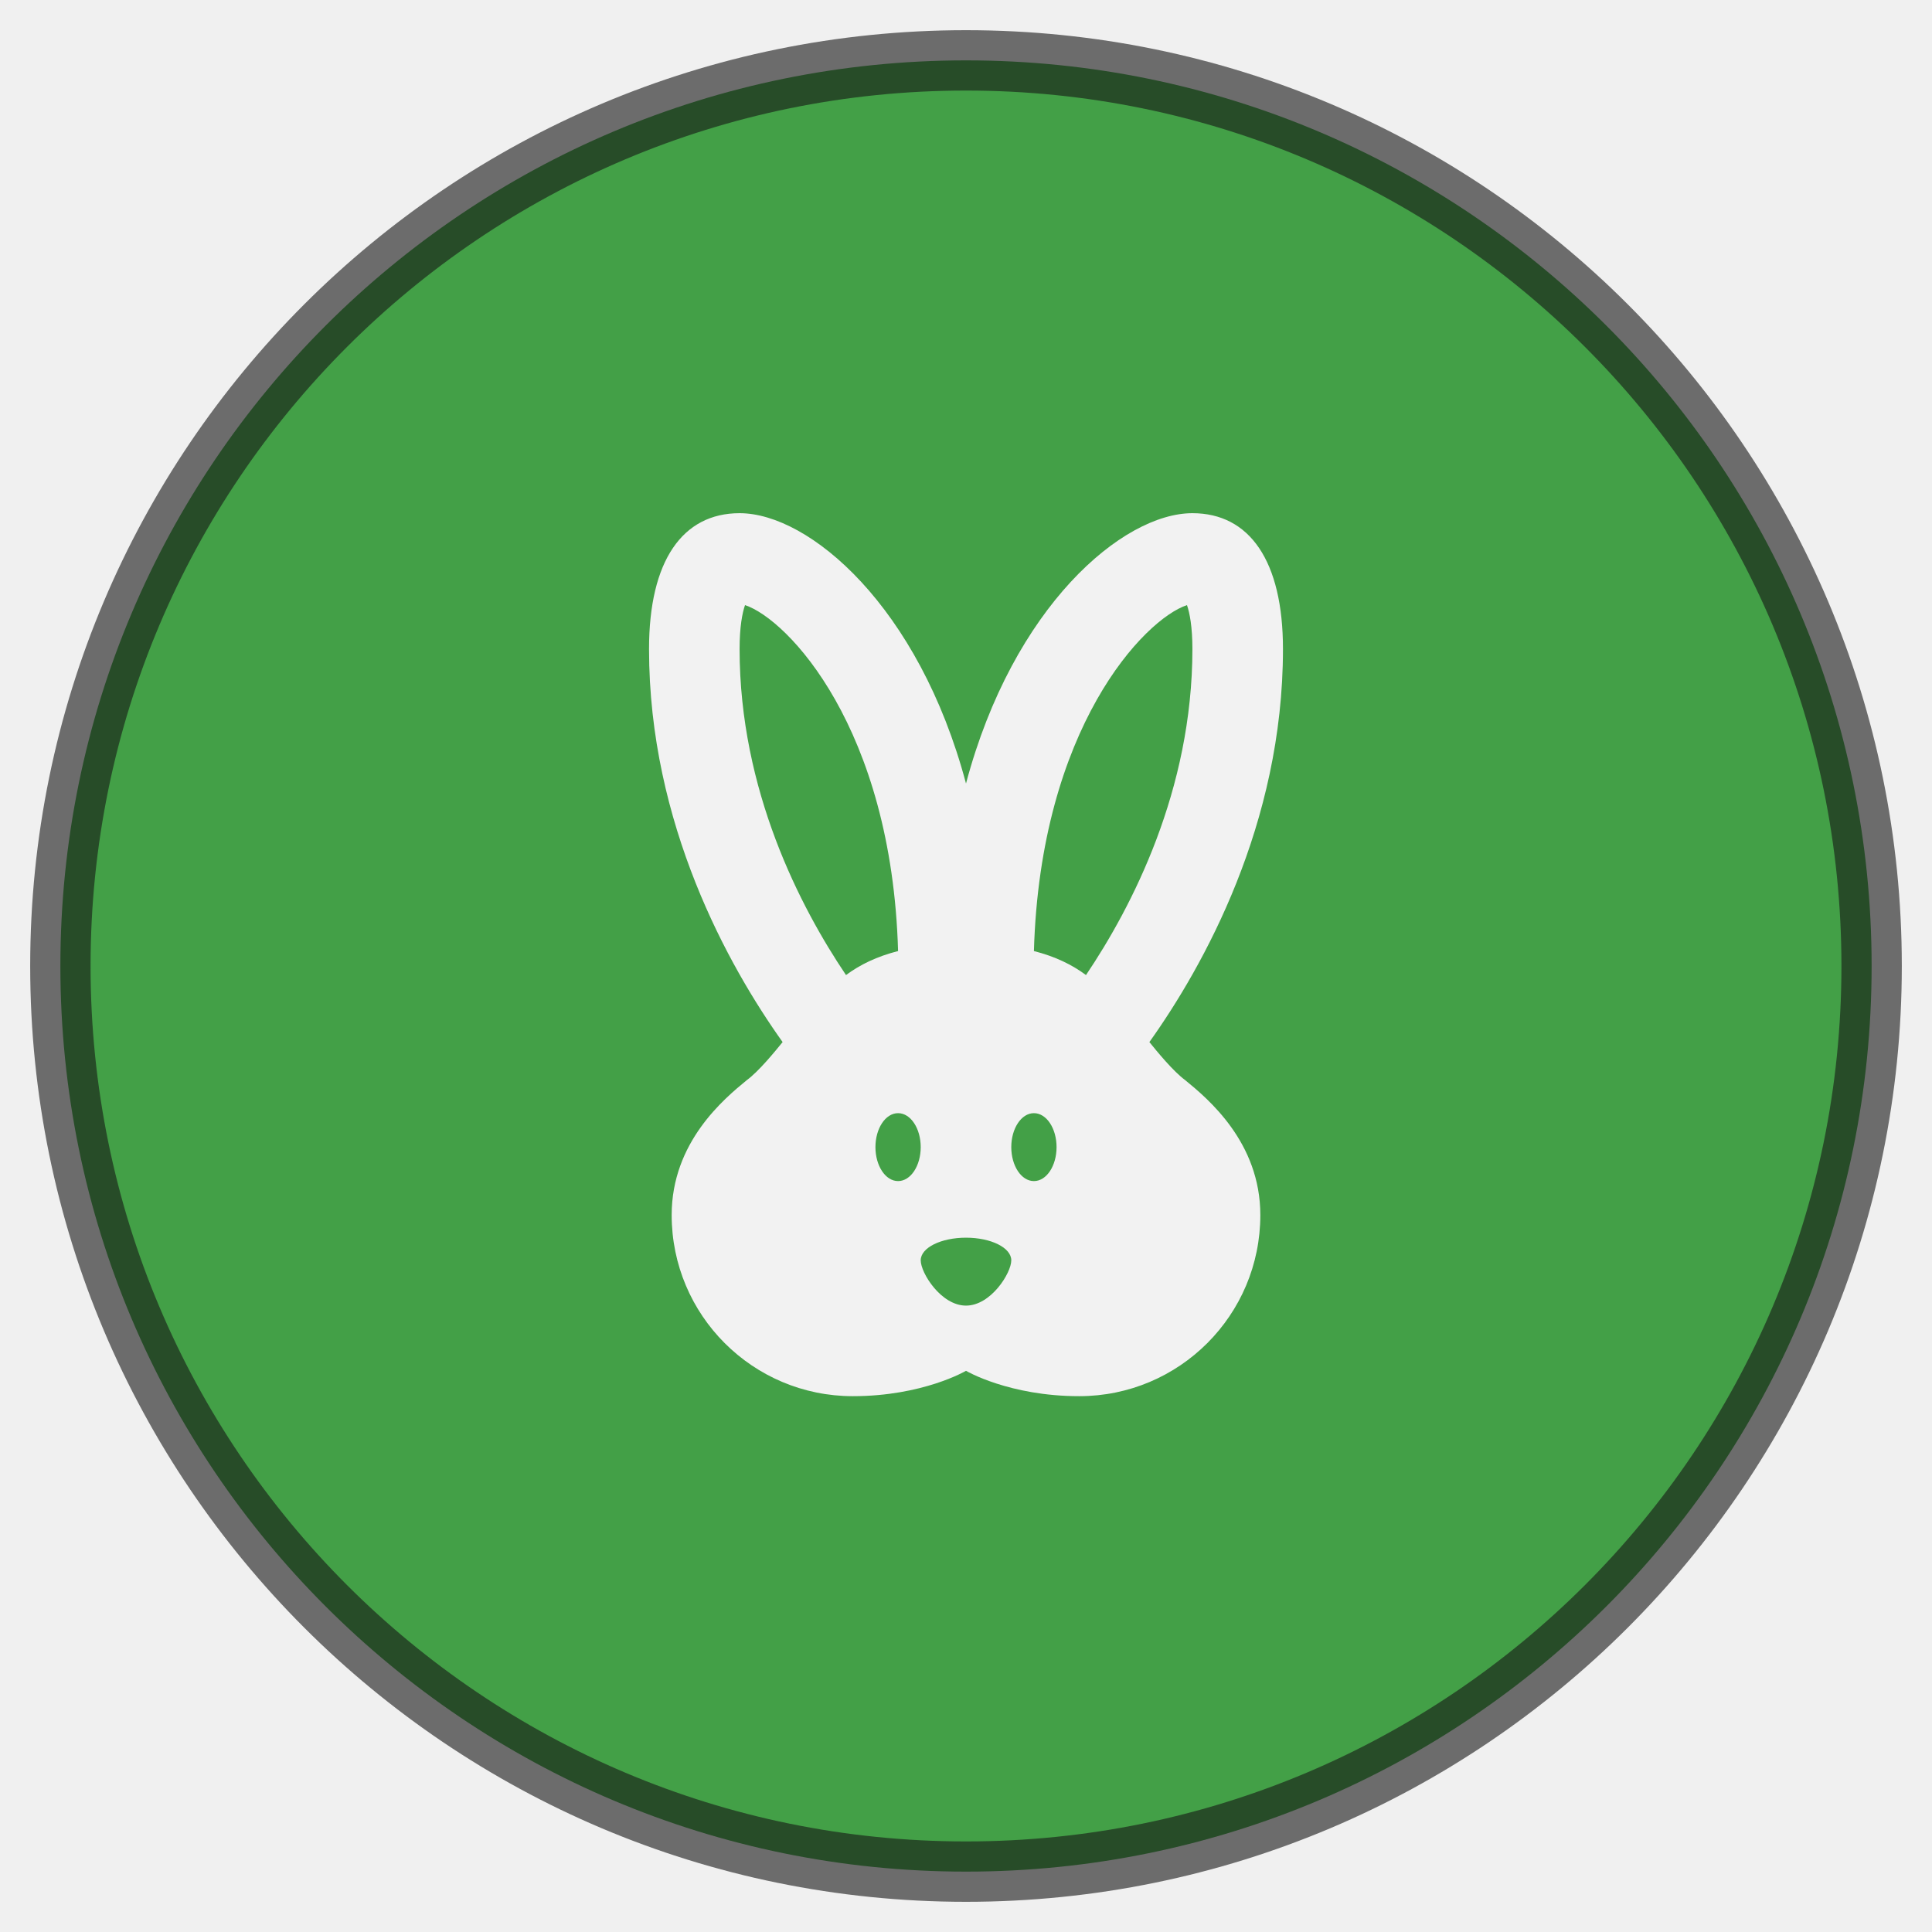
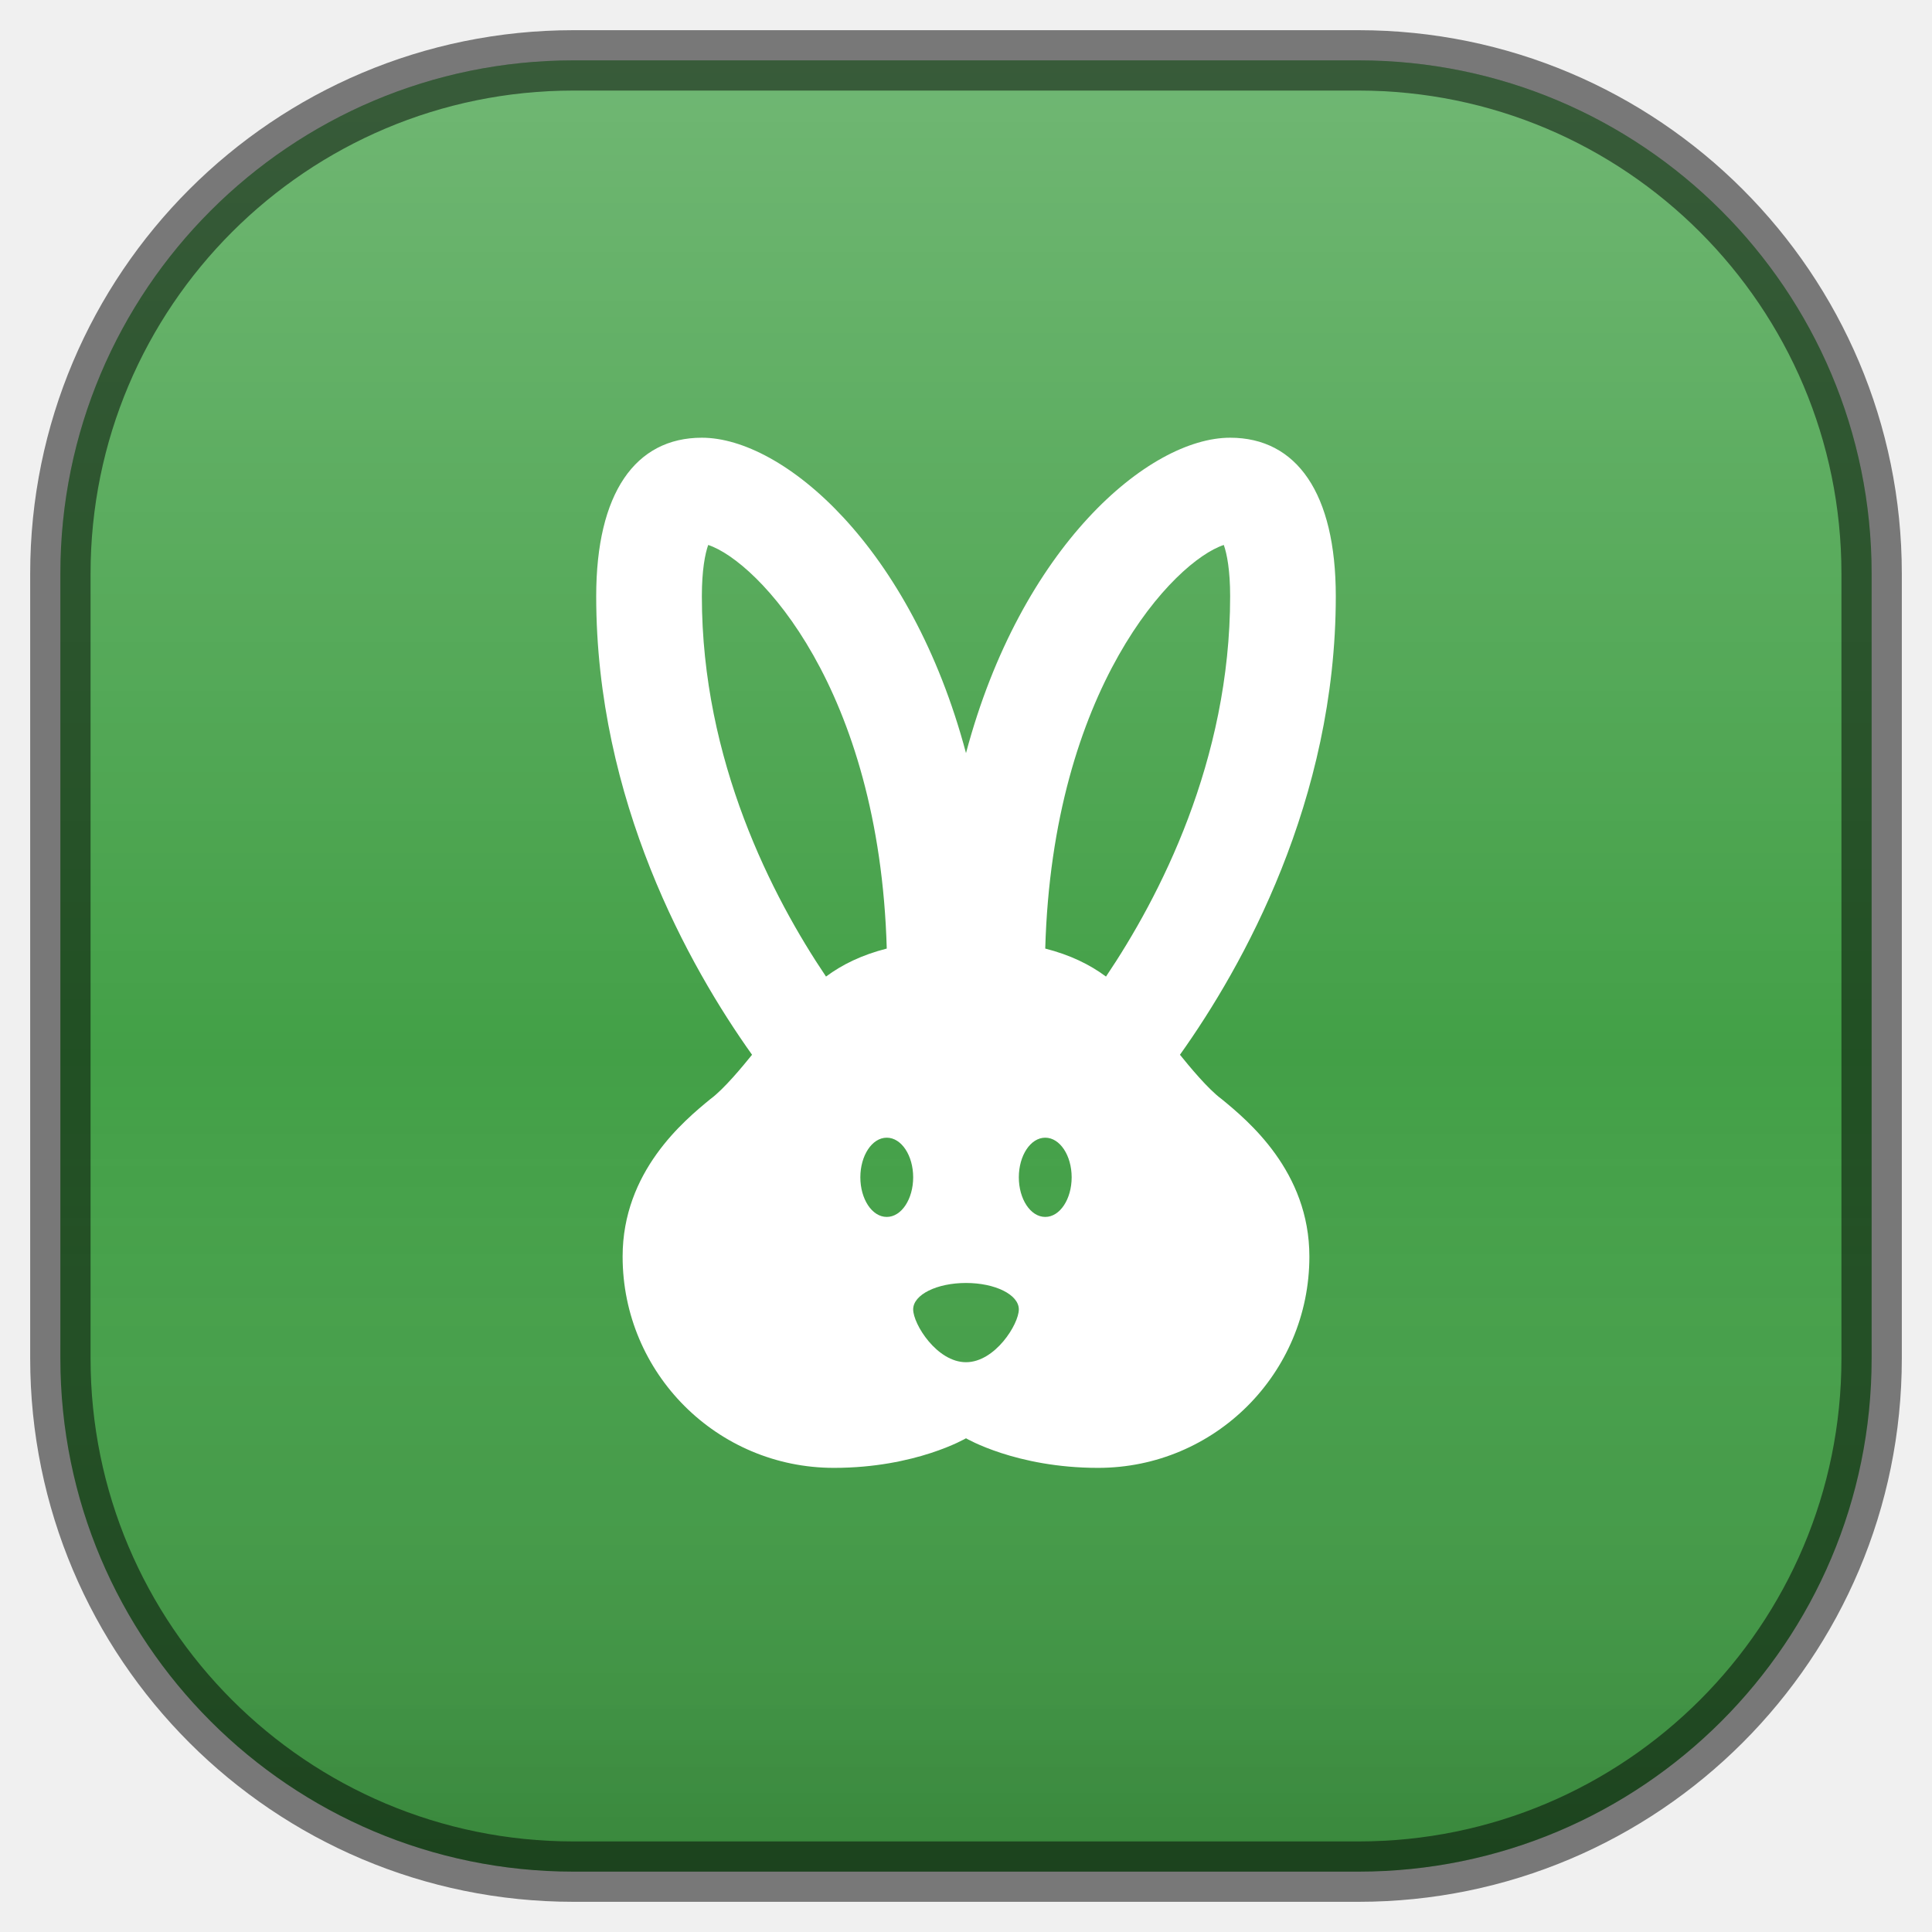
<svg xmlns="http://www.w3.org/2000/svg" viewBox="0 0 64 64">
-   <circle cx="32" cy="32" r="30" fill="#43a047" stroke="#141414" stroke-opacity="0.6" stroke-width="2" />
-   <g transform="translate(14 14) scale(1.5)" fill="#F2F2F2">
+   <defs>
+     <linearGradient id="shade" x1="0" y1="0" x2="0" y2="1">
+       <stop offset="0" stop-color="#fff" stop-opacity="0.24" />
+       <stop offset="0.55" stop-color="#fff" stop-opacity="0" />
+       <stop offset="1" stop-color="#000" stop-opacity="0.16" />
+     </linearGradient>
+   </defs>
+   <rect x="2" y="2" width="60" height="60" rx="17" fill="#43a047" />
+   <rect x="2" y="2" width="60" height="60" rx="17" fill="url(#shade)" stroke="#000" stroke-opacity="0.5" stroke-width="2" />
+   <g transform="translate(11 11) scale(1.75)" fill="#fff">
    <rect fill="none" height="24" width="24" />
    <path d="M16.84,14.52c-0.26-0.19-0.62-0.63-0.79-0.84C17.24,12.01,19,8.87,19,5c0-1.95-0.74-3-2-3c-1.54,0-3.96,2.06-5,5.97 C10.96,4.06,8.54,2,7,2C5.74,2,5,3.05,5,5c0,3.87,1.76,7.01,2.95,8.68c-0.17,0.21-0.53,0.65-0.79,0.84 c-0.5,0.41-1.66,1.37-1.66,2.98c0,2.21,1.79,4,4,4c1.55,0,2.5-0.56,2.5-0.56s0.95,0.56,2.5,0.56c2.21,0,4-1.79,4-4 C18.5,15.89,17.34,14.93,16.84,14.52z M9.35,12.2C8.34,10.7,7,8.12,7,5c0-0.49,0.06-0.8,0.12-0.97c0.94,0.31,3.24,2.71,3.38,7.64 C10.03,11.79,9.66,11.97,9.35,12.2z M10.5,16.75c-0.28,0-0.5-0.34-0.5-0.75c0-0.41,0.22-0.75,0.5-0.75S11,15.59,11,16 C11,16.41,10.78,16.75,10.5,16.75z M12,19.5c-0.55,0-1-0.72-1-1c0-0.28,0.45-0.5,1-0.5s1,0.22,1,0.5C13,18.78,12.55,19.5,12,19.5z M13.5,16.75c-0.28,0-0.5-0.34-0.5-0.75c0-0.41,0.22-0.75,0.5-0.75S14,15.59,14,16C14,16.41,13.78,16.75,13.5,16.75z M13.5,11.67 c0.14-4.93,2.44-7.33,3.38-7.64C16.94,4.2,17,4.51,17,5c0,3.12-1.34,5.7-2.35,7.2C14.34,11.97,13.97,11.79,13.5,11.67z" />
  </g>
</svg>
